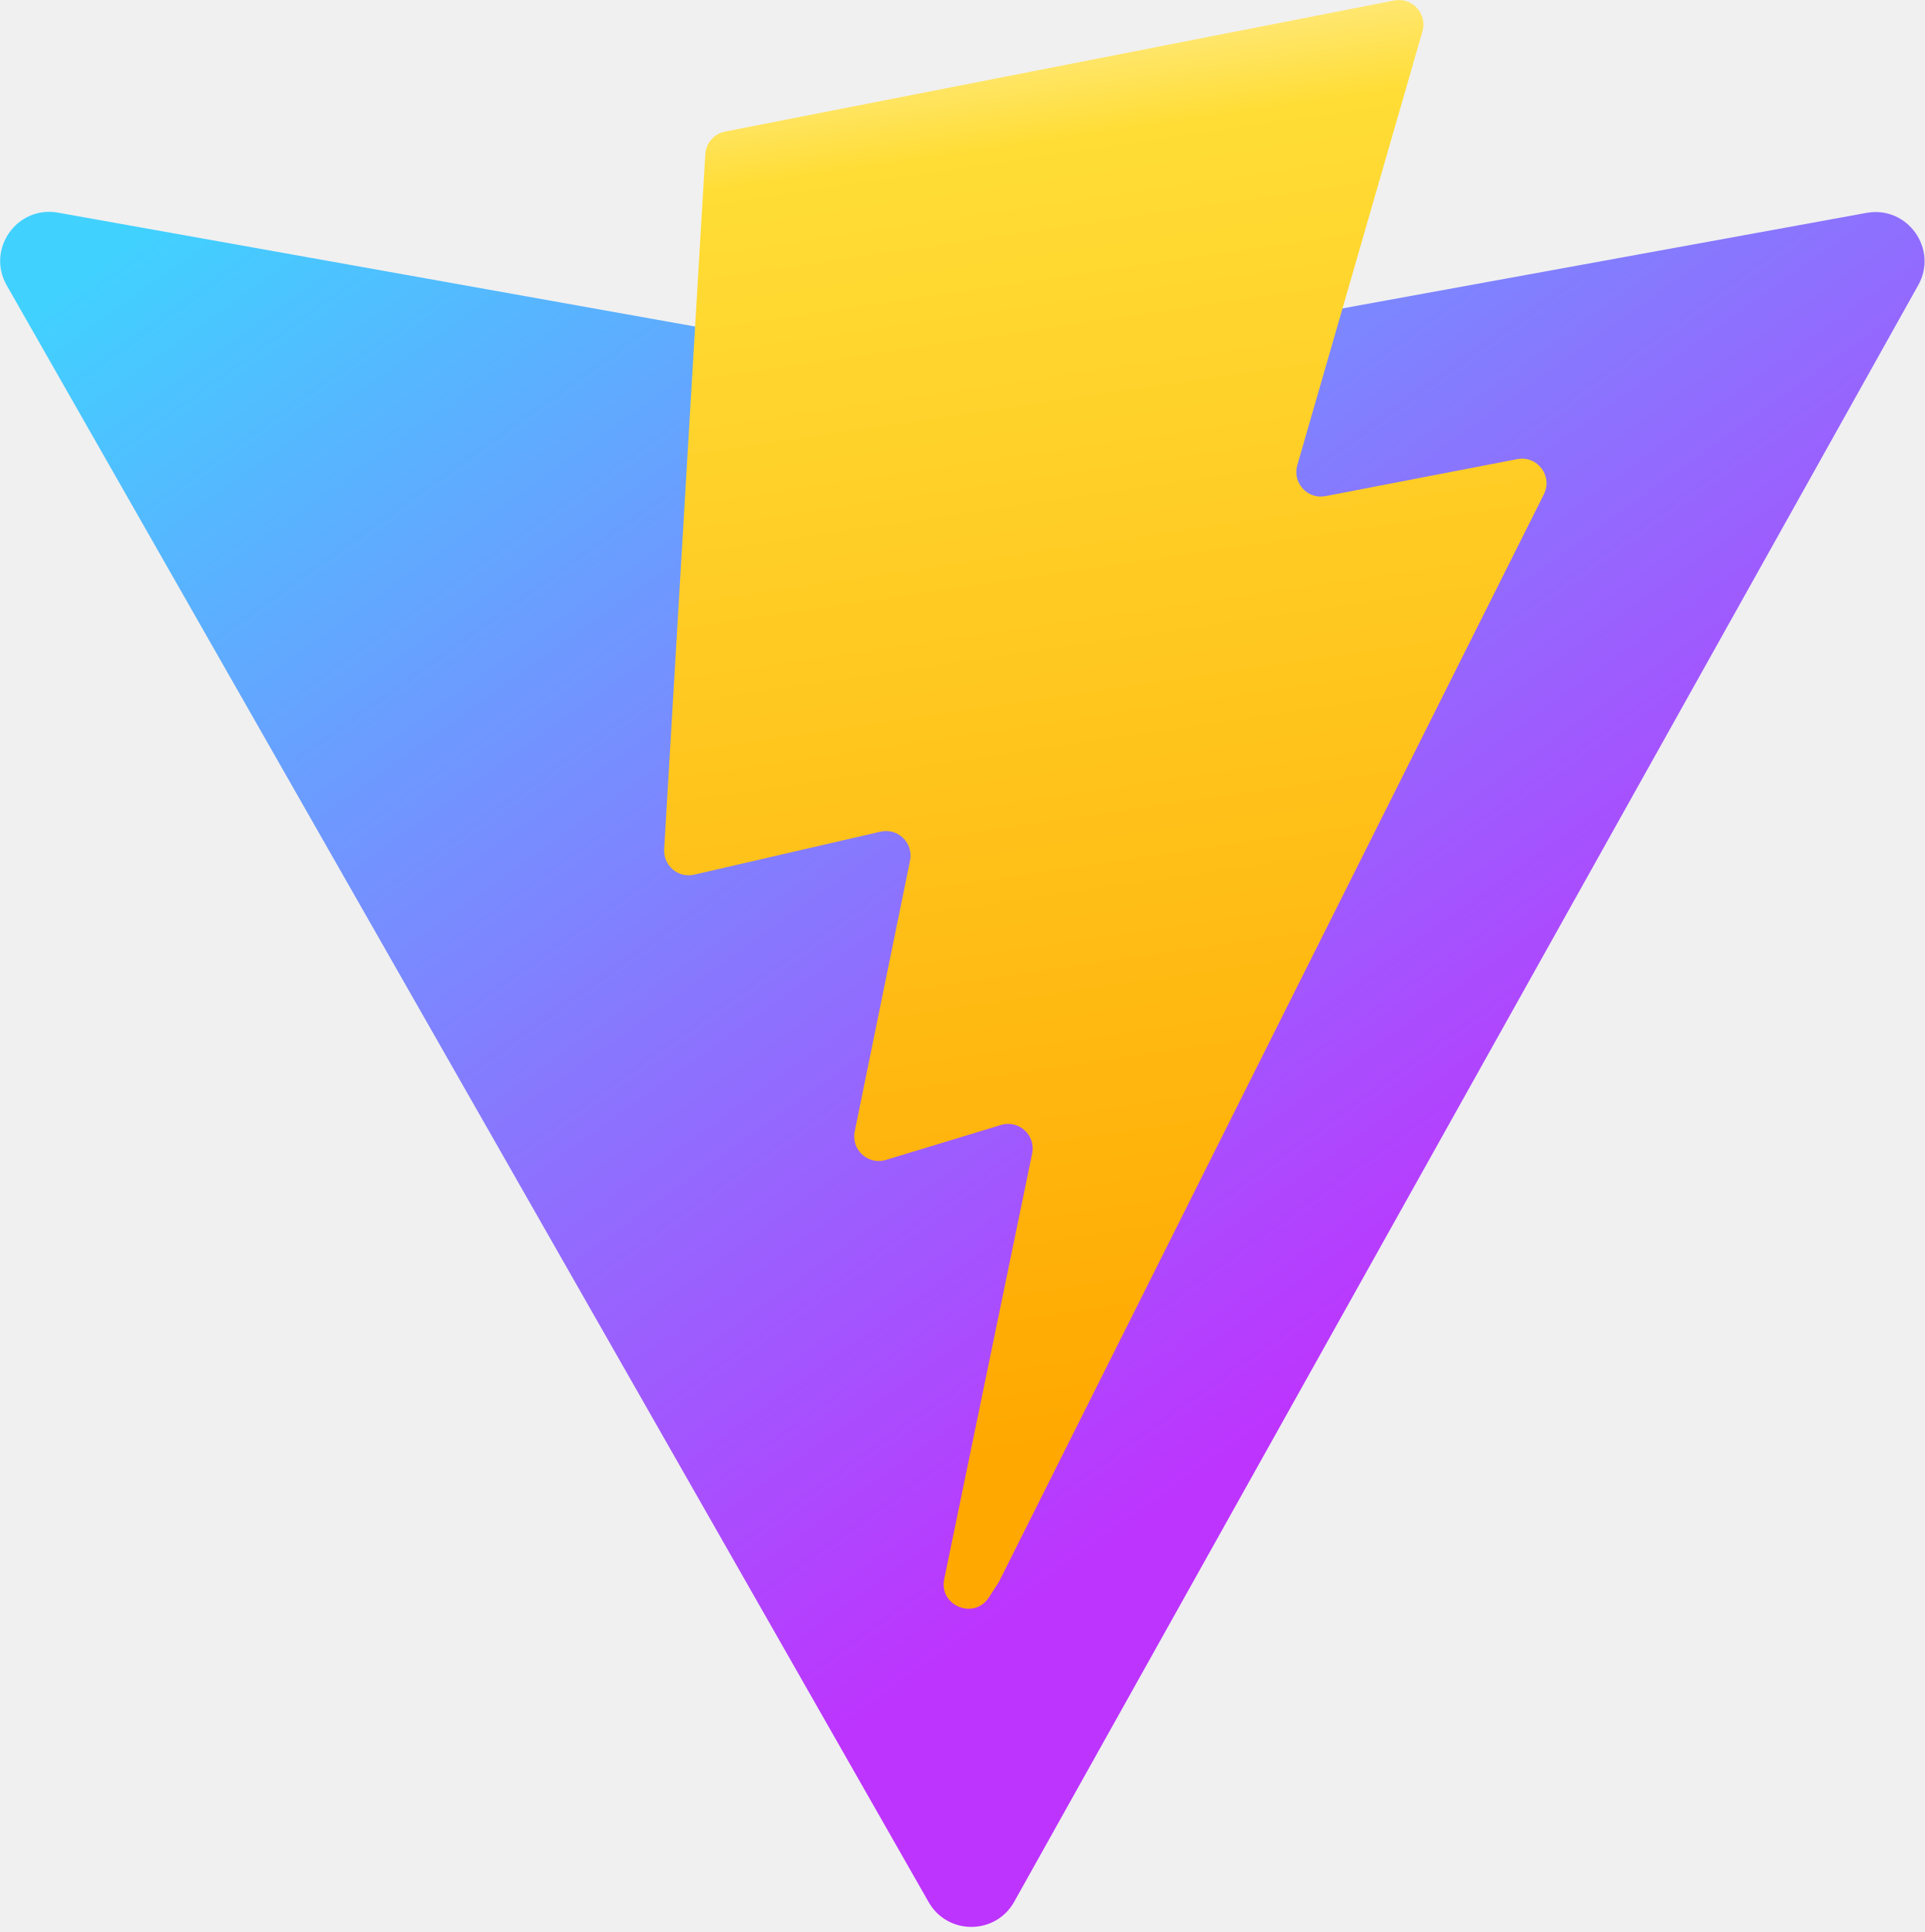
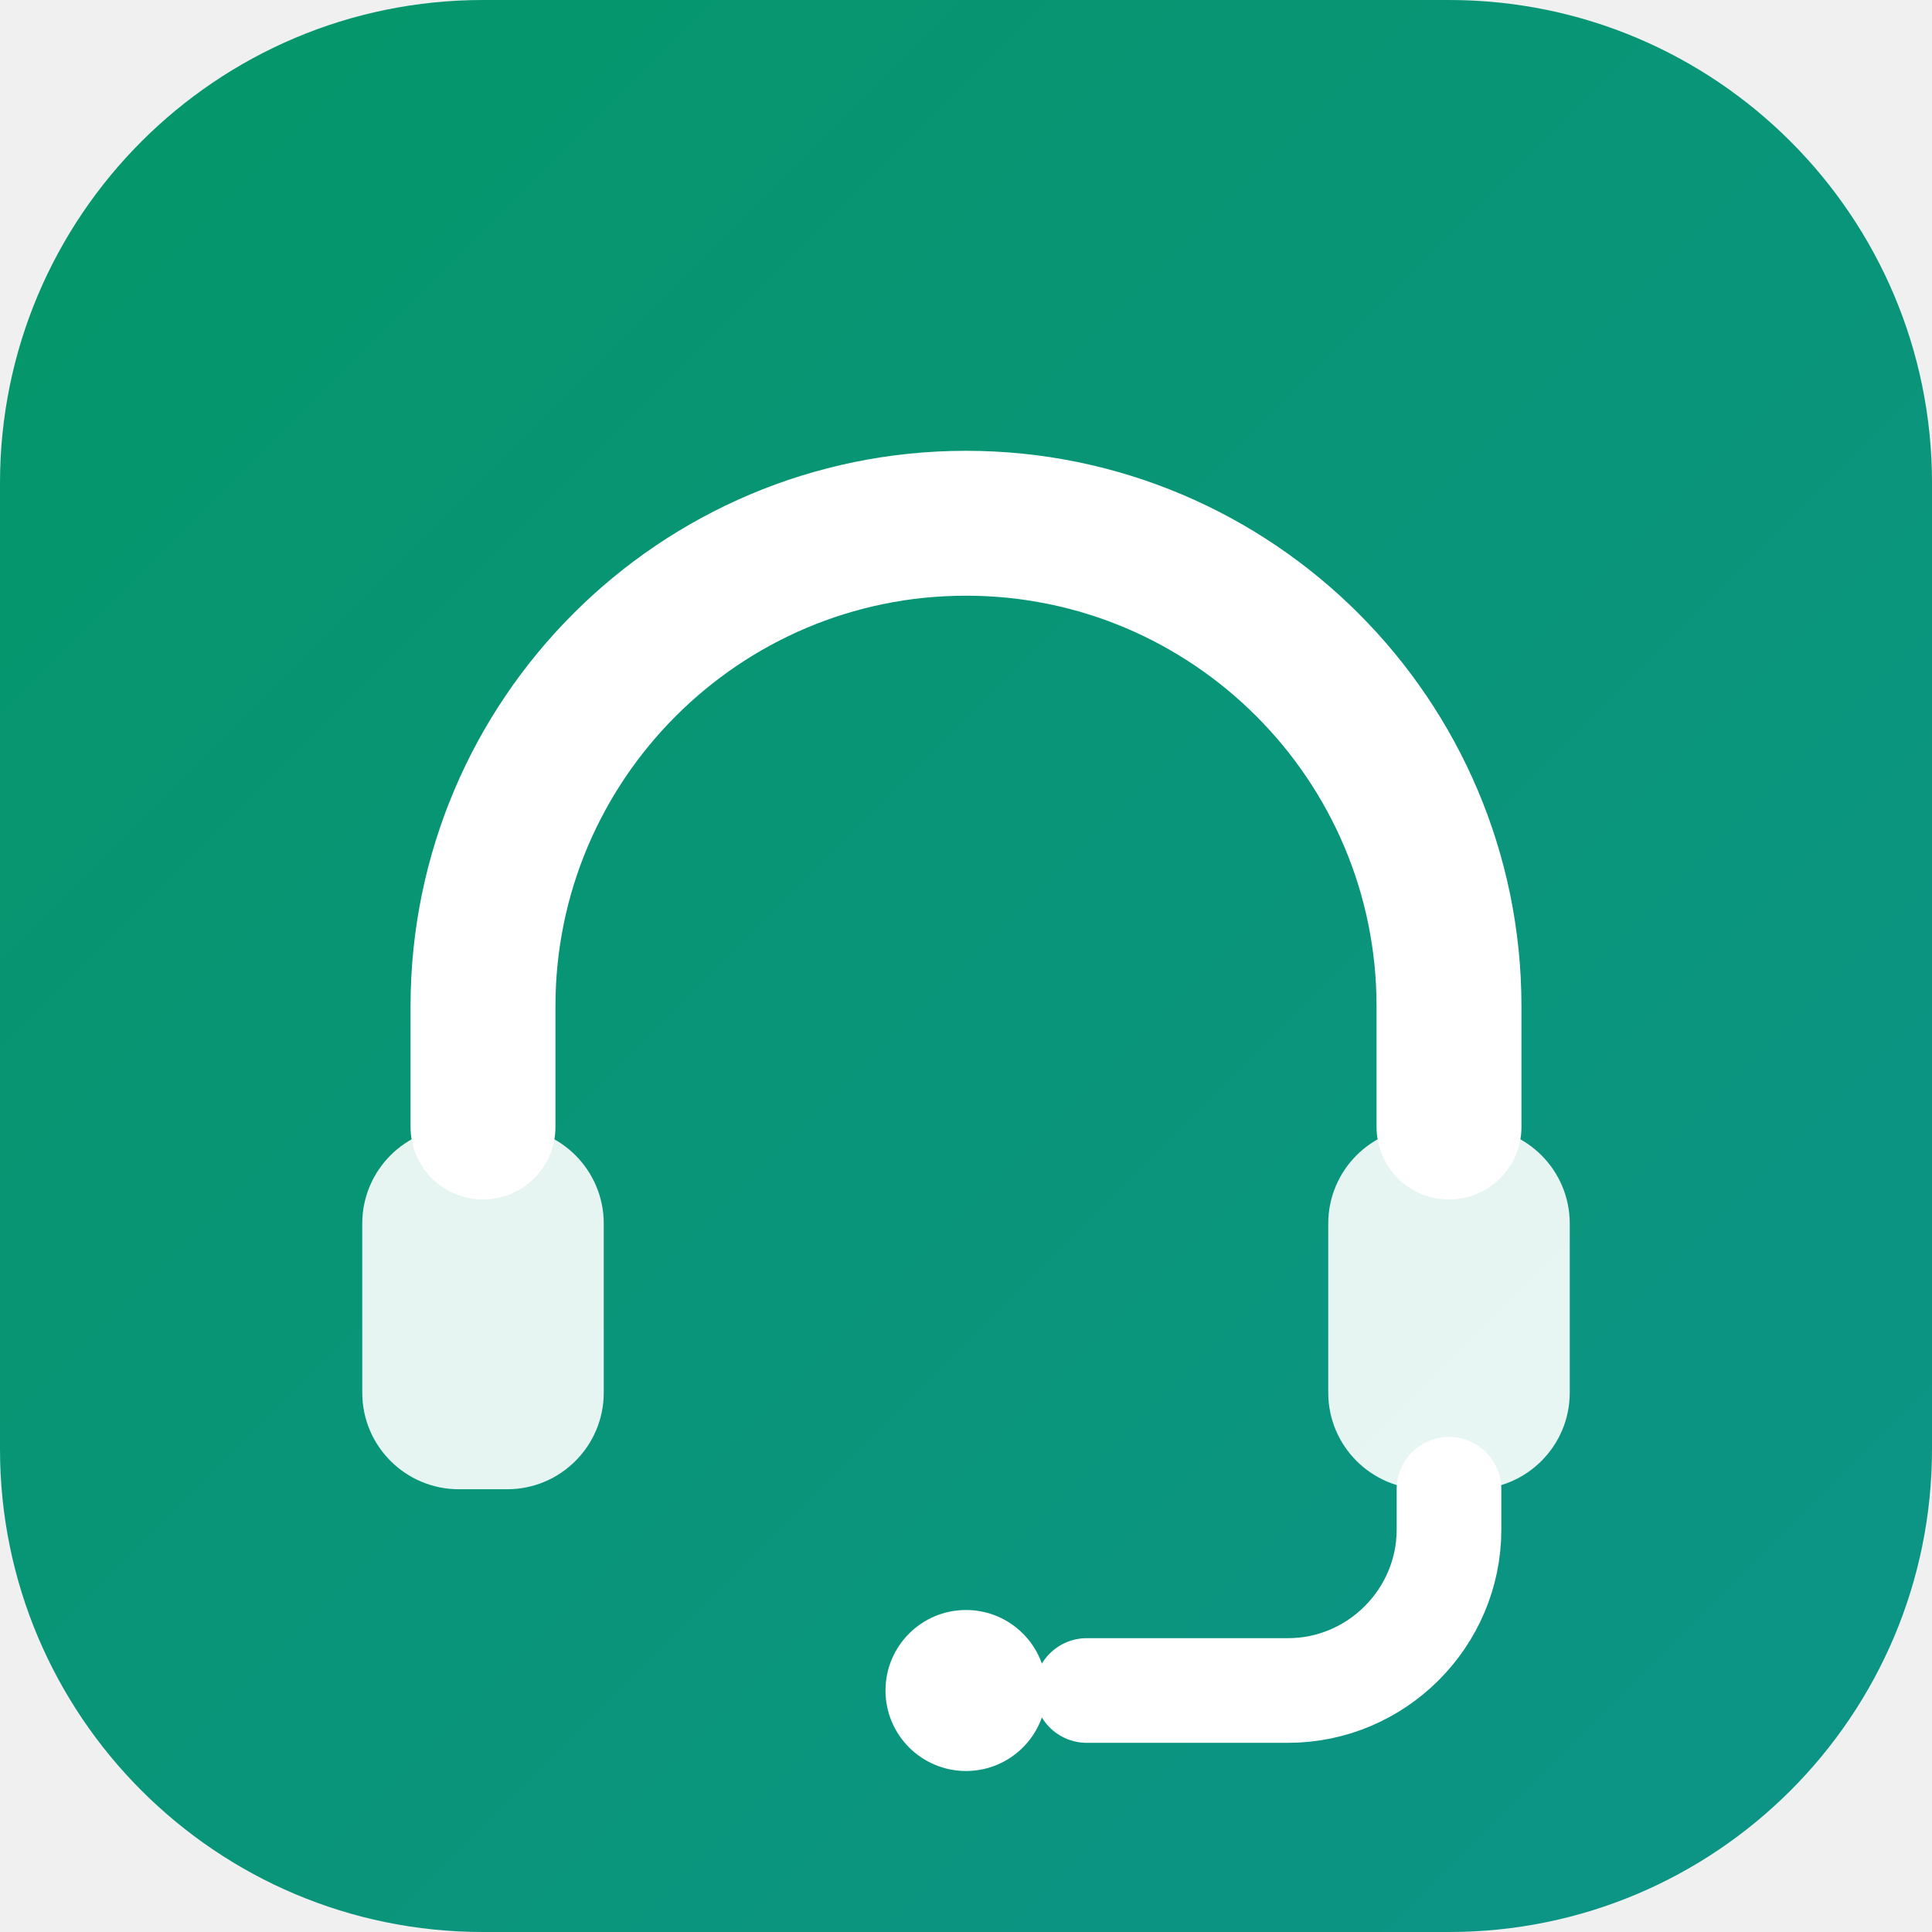
- <svg xmlns="http://www.w3.org/2000/svg" aria-hidden="true" role="img" class="iconify iconify--logos" width="31.88" height="32" preserveAspectRatio="xMidYMid meet" viewBox="0 0 256 257">
+ <svg xmlns="http://www.w3.org/2000/svg" width="32" height="32" viewBox="0 0 24 24" fill="none">
  <defs>
-     <linearGradient id="IconifyId1813088fe1fbc01fb466" x1="-.828%" x2="57.636%" y1="7.652%" y2="78.411%">
-       <stop offset="0%" stop-color="#41D1FF" />
-       <stop offset="100%" stop-color="#BD34FE" />
-     </linearGradient>
-     <linearGradient id="IconifyId1813088fe1fbc01fb467" x1="43.376%" x2="50.316%" y1="2.242%" y2="89.03%">
-       <stop offset="0%" stop-color="#FFEA83" />
-       <stop offset="8.333%" stop-color="#FFDD35" />
-       <stop offset="100%" stop-color="#FFA800" />
+     <linearGradient id="g" x1="0%" y1="0%" x2="100%" y2="100%">
+       <stop offset="0%" stop-color="#059669" />
+       <stop offset="100%" stop-color="#0d9488" />
    </linearGradient>
  </defs>
-   <path fill="url(#IconifyId1813088fe1fbc01fb466)" d="M255.153 37.938L134.897 252.976c-2.483 4.44-8.862 4.466-11.382.048L.875 37.958c-2.746-4.814 1.371-10.646 6.827-9.67l120.385 21.517a6.537 6.537 0 0 0 2.322-.004l117.867-21.483c5.438-.991 9.574 4.796 6.877 9.62Z" />
-   <path fill="url(#IconifyId1813088fe1fbc01fb467)" d="M185.432.063L96.44 17.501a3.268 3.268 0 0 0-2.634 3.014l-5.474 92.456a3.268 3.268 0 0 0 3.997 3.378l24.777-5.718c2.318-.535 4.413 1.507 3.936 3.838l-7.361 36.047c-.495 2.426 1.782 4.5 4.151 3.78l15.304-4.649c2.372-.72 4.652 1.36 4.15 3.788l-11.698 56.621c-.732 3.542 3.979 5.473 5.943 2.437l1.313-2.028l72.516-144.72c1.215-2.423-.88-5.186-3.54-4.672l-25.505 4.922c-2.396.462-4.435-1.77-3.759-4.114l16.646-57.705c.677-2.35-1.37-4.583-3.769-4.113Z" />
+   <rect width="24" height="24" rx="6" fill="url(#g)" />
+   <path d="M6 14V12.5C6 9.19 8.69 6.5 12 6.5C15.31 6.5 18 9.19 18 12.5V14" stroke="white" stroke-width="1.8" stroke-linecap="round" />
+   <rect x="4.5" y="14" width="3" height="4.5" rx="1.2" fill="white" opacity="0.9" />
+   <rect x="16.5" y="14" width="3" height="4.5" rx="1.2" fill="white" opacity="0.9" />
+   <path d="M18 18.5V19C18 20.1 17.1 21 16 21H13.5" stroke="white" stroke-width="1.3" stroke-linecap="round" />
+   <circle cx="12" cy="21" r="1" fill="white" />
</svg>
